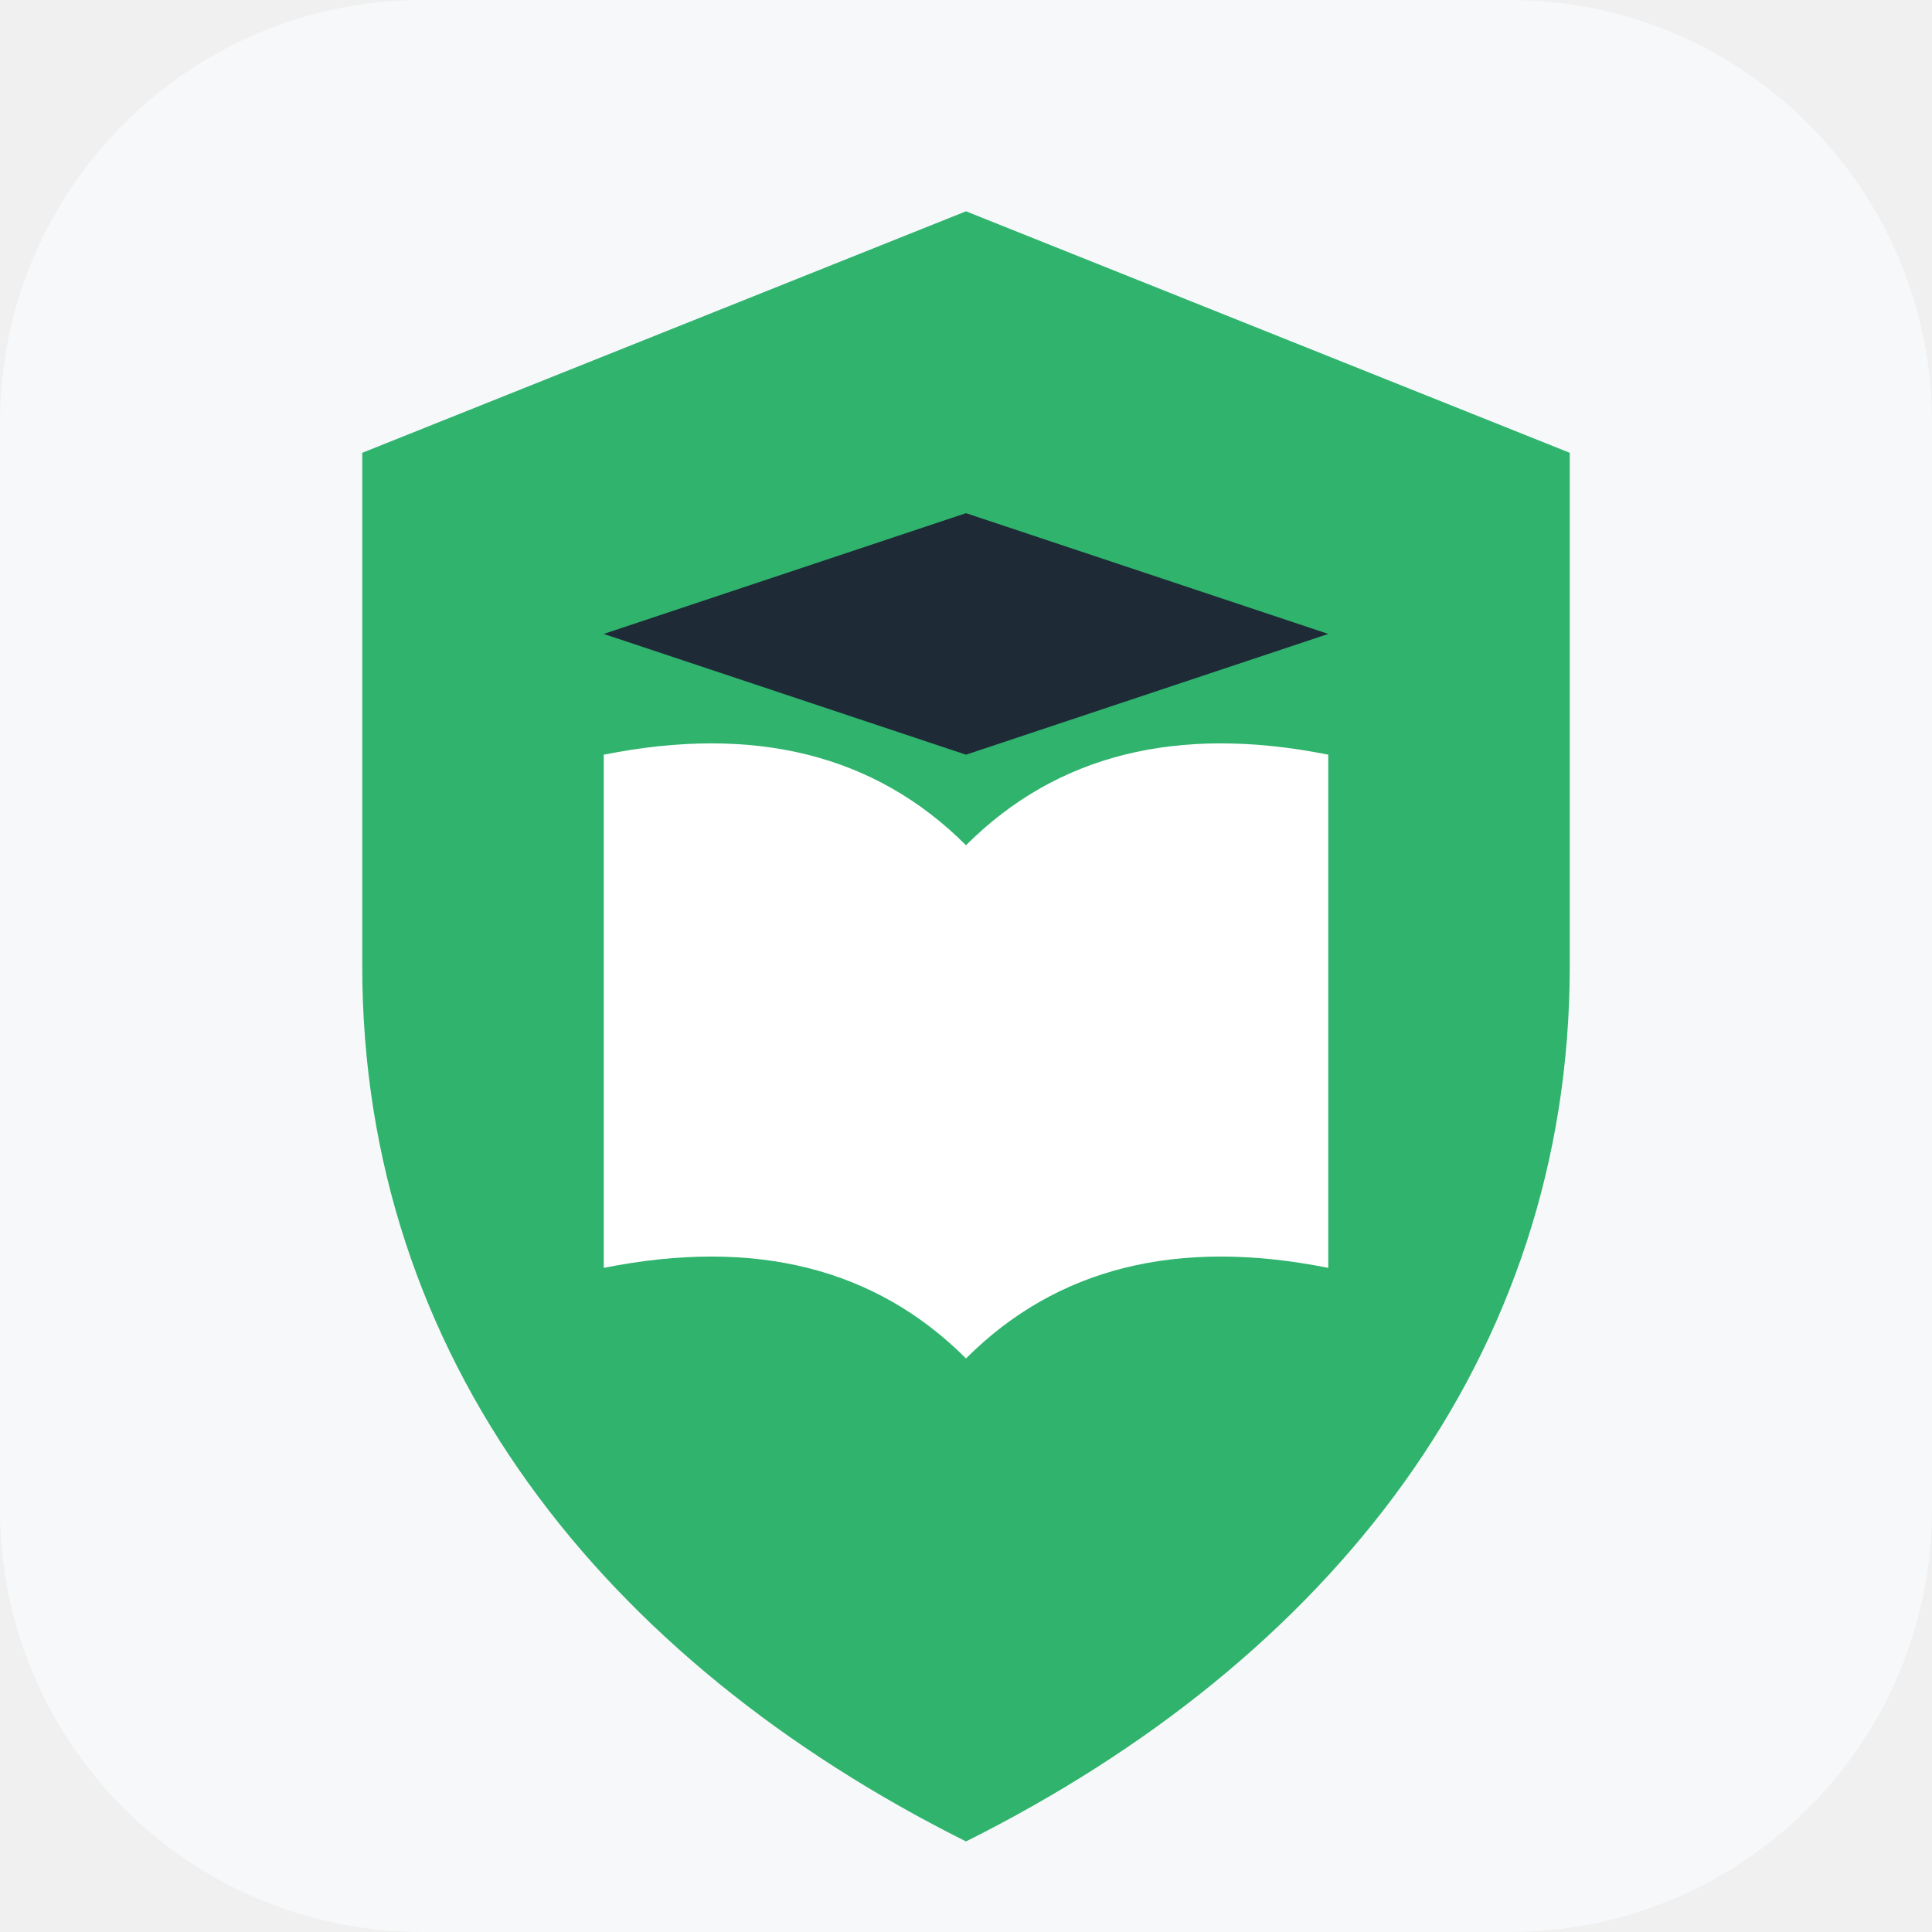
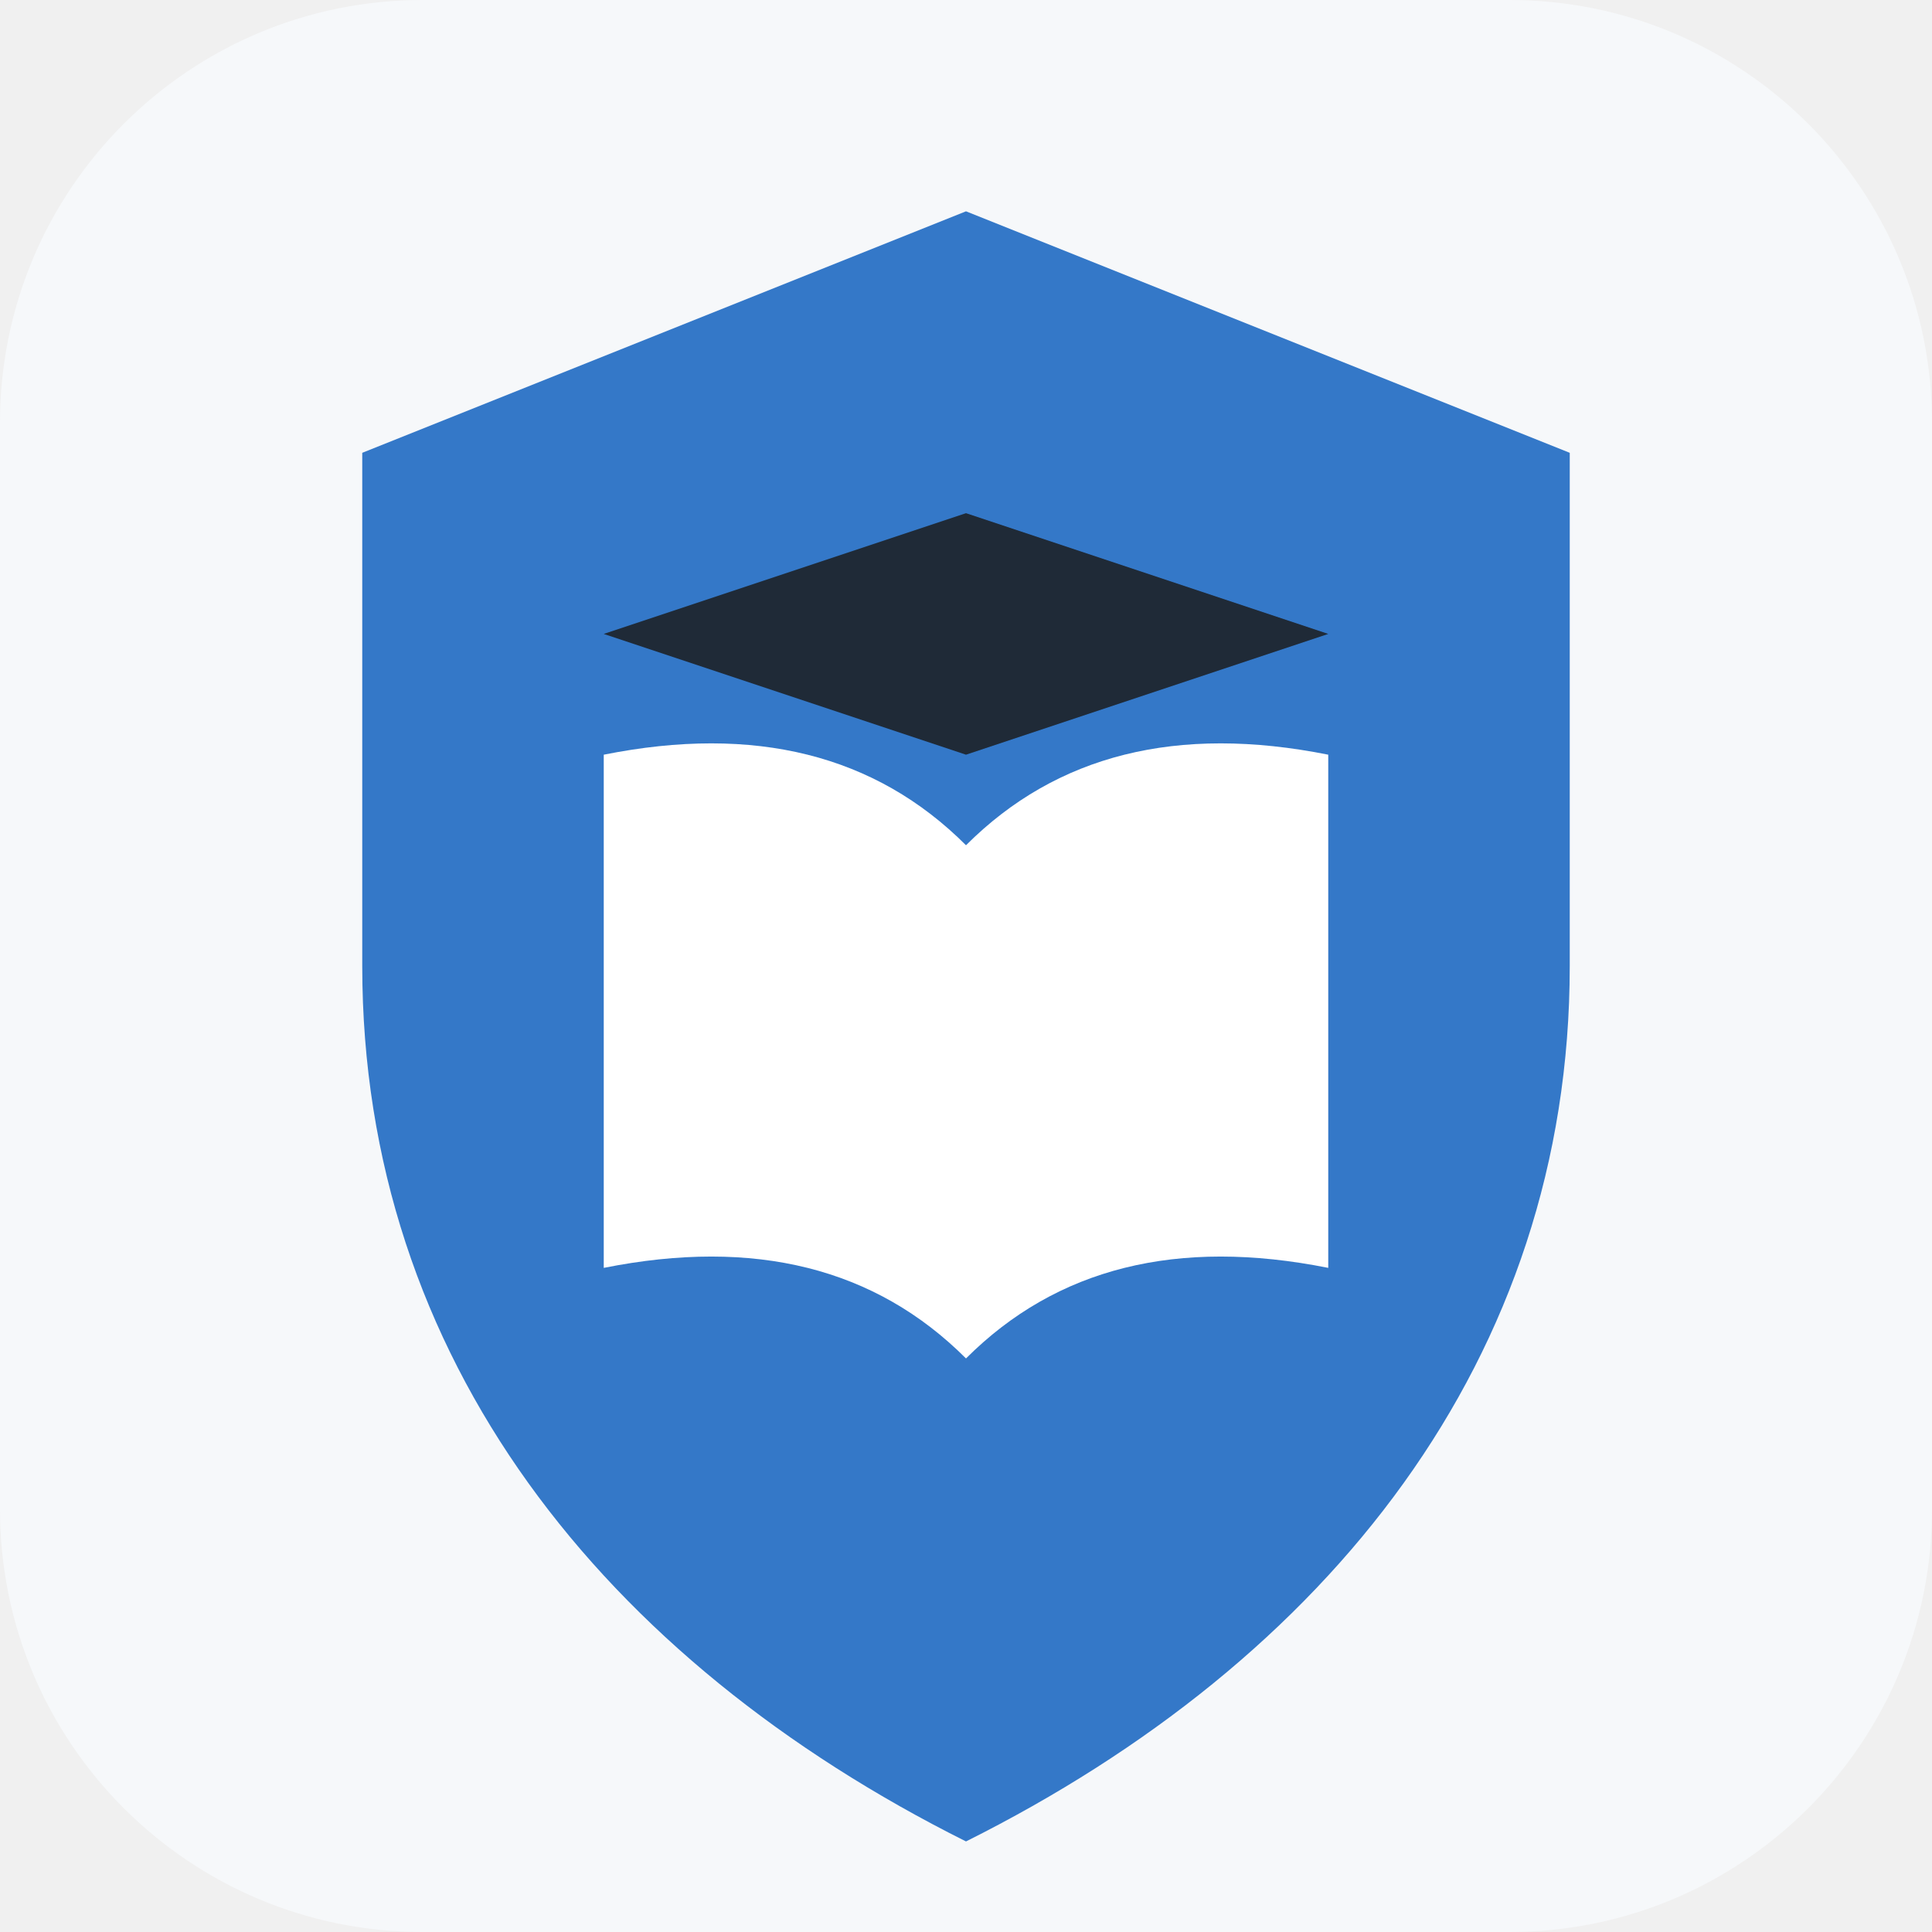
<svg xmlns="http://www.w3.org/2000/svg" viewBox="0 0 64 64">
  <rect width="64" height="64" rx="14" fill="#f6f8fa" />
-   <path d="m32 7 20 8v17c0 13-8 23-20 29-12-6-20-16-20-29V15z" fill="#2fb36d" />
+   <path d="m32 7 20 8v17c0 13-8 23-20 29-12-6-20-16-20-29V15z" fill="#3478c8" />
  <path d="M20 25c5-1 9 0 12 3 3-3 7-4 12-3v17c-5-1-9 0-12 3-3-3-7-4-12-3z" fill="#fff" />
  <path d="m32 17 12 4-12 4-12-4z" fill="#1f2a37" />
</svg>
